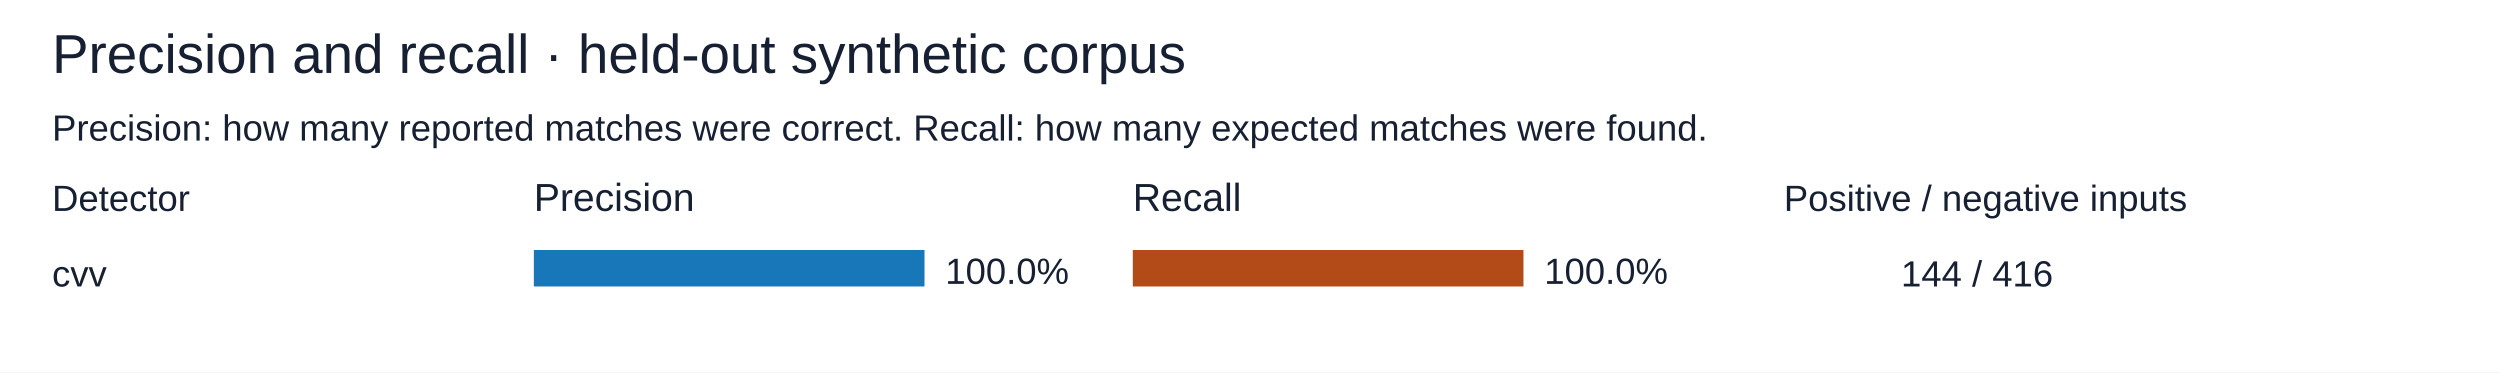
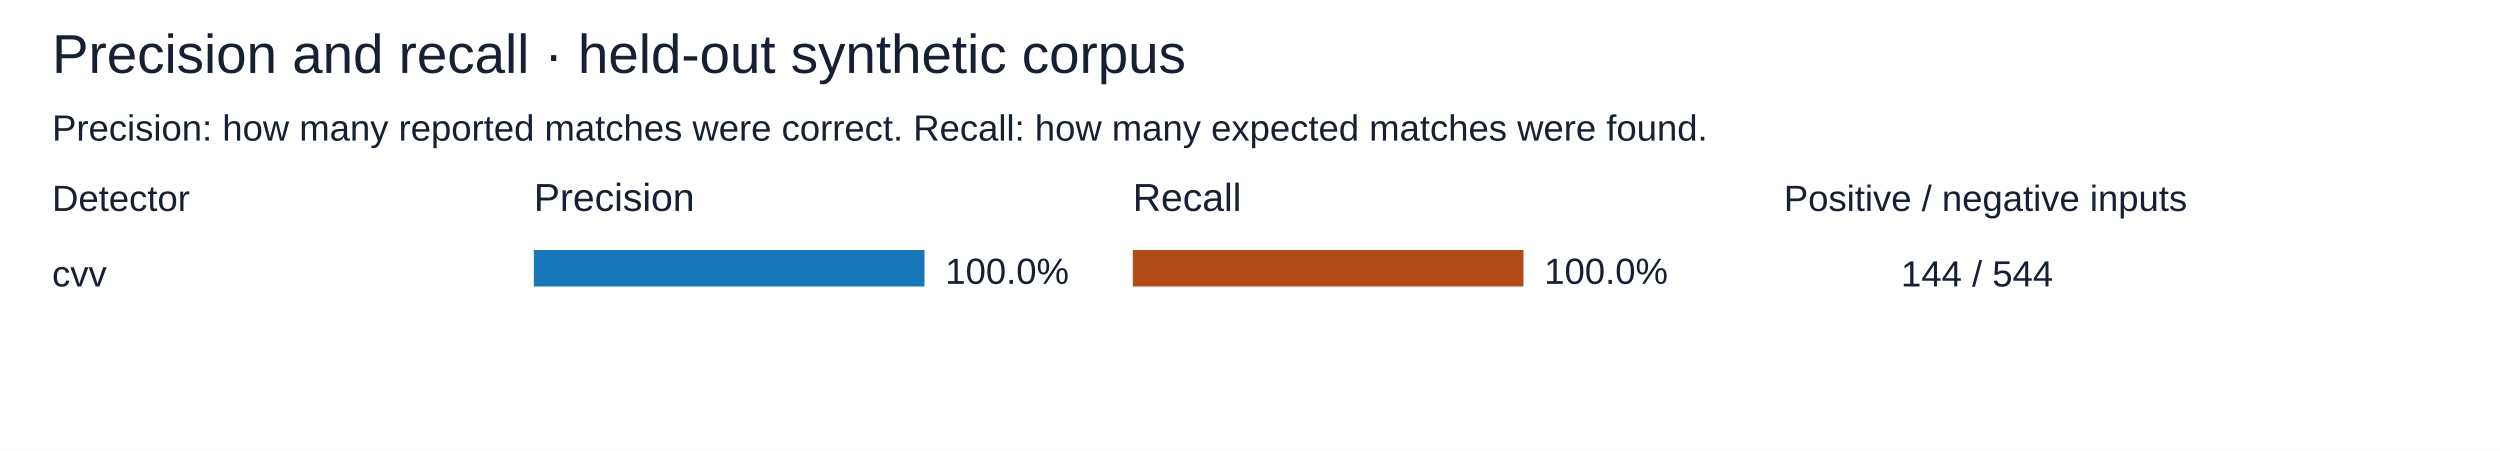
- <svg xmlns="http://www.w3.org/2000/svg" width="960" height="143" viewBox="0 0 960 143" role="img">
+ <svg xmlns="http://www.w3.org/2000/svg" width="960" height="173" viewBox="0 0 960 173" role="img">
  <rect width="100%" height="100%" fill="white" />
  <g font-family="Arial, sans-serif" font-size="14" fill="#172033">
    <text x="20" y="28" font-size="21">Precision and recall · held-out synthetic corpus</text>
    <text x="20" y="54" font-size="14">Precision: how many reported matches were correct. Recall: how many expected matches were found.</text>
    <text x="20" y="81" font-size="14">Detector</text>
    <text x="205" y="81" font-size="15">Precision</text>
    <text x="435" y="81" font-size="15">Recall</text>
    <text x="685" y="81" font-size="14">Positive / negative inputs</text>
    <text x="20" y="110" font-size="14">cvv</text>
    <rect x="205" y="96" width="150" height="14" fill="#edf0f4" />
    <rect x="205" y="96" width="150.00" height="14" fill="#1877b8" />
    <text x="363" y="109" font-size="14">100.0%</text>
    <rect x="435" y="96" width="150" height="14" fill="#edf0f4" />
    <rect x="435" y="96" width="150.00" height="14" fill="#b34b19" />
    <text x="593" y="109" font-size="14">100.0%</text>
-     <text x="730" y="110" font-size="14">144 / 416</text>
+     <text x="730" y="110" font-size="14">144 / 544</text>
  </g>
</svg>
